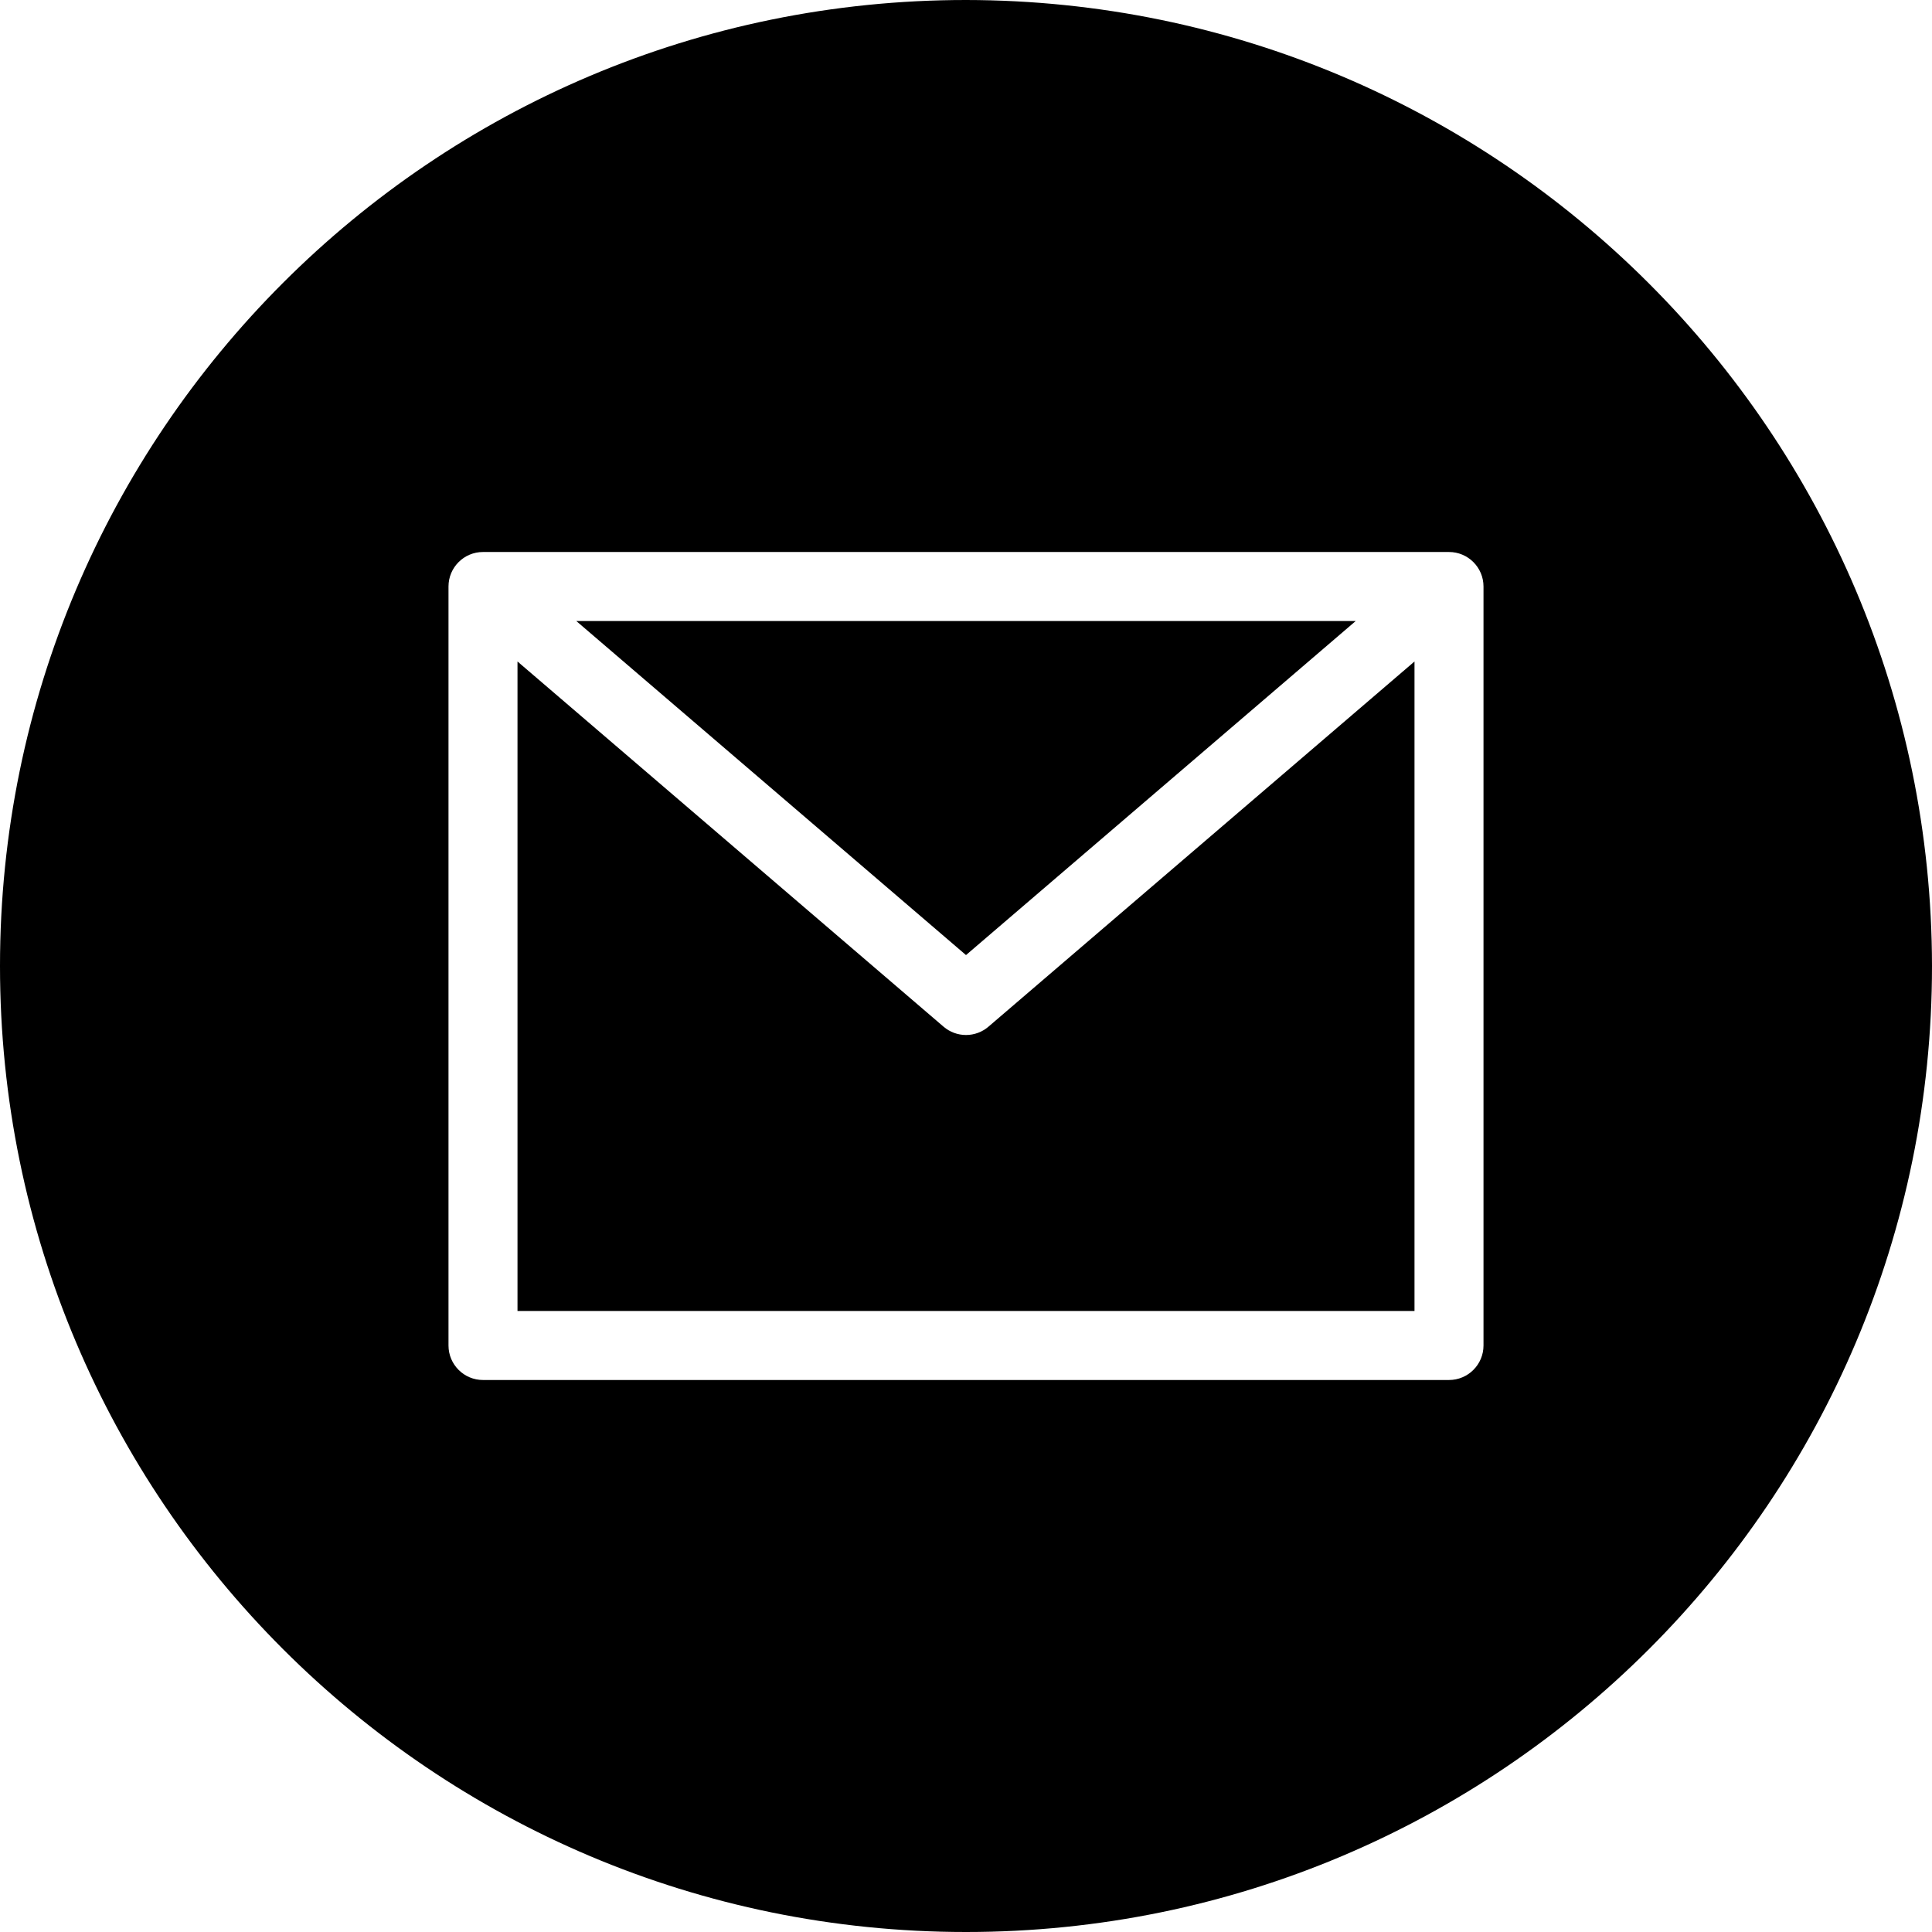
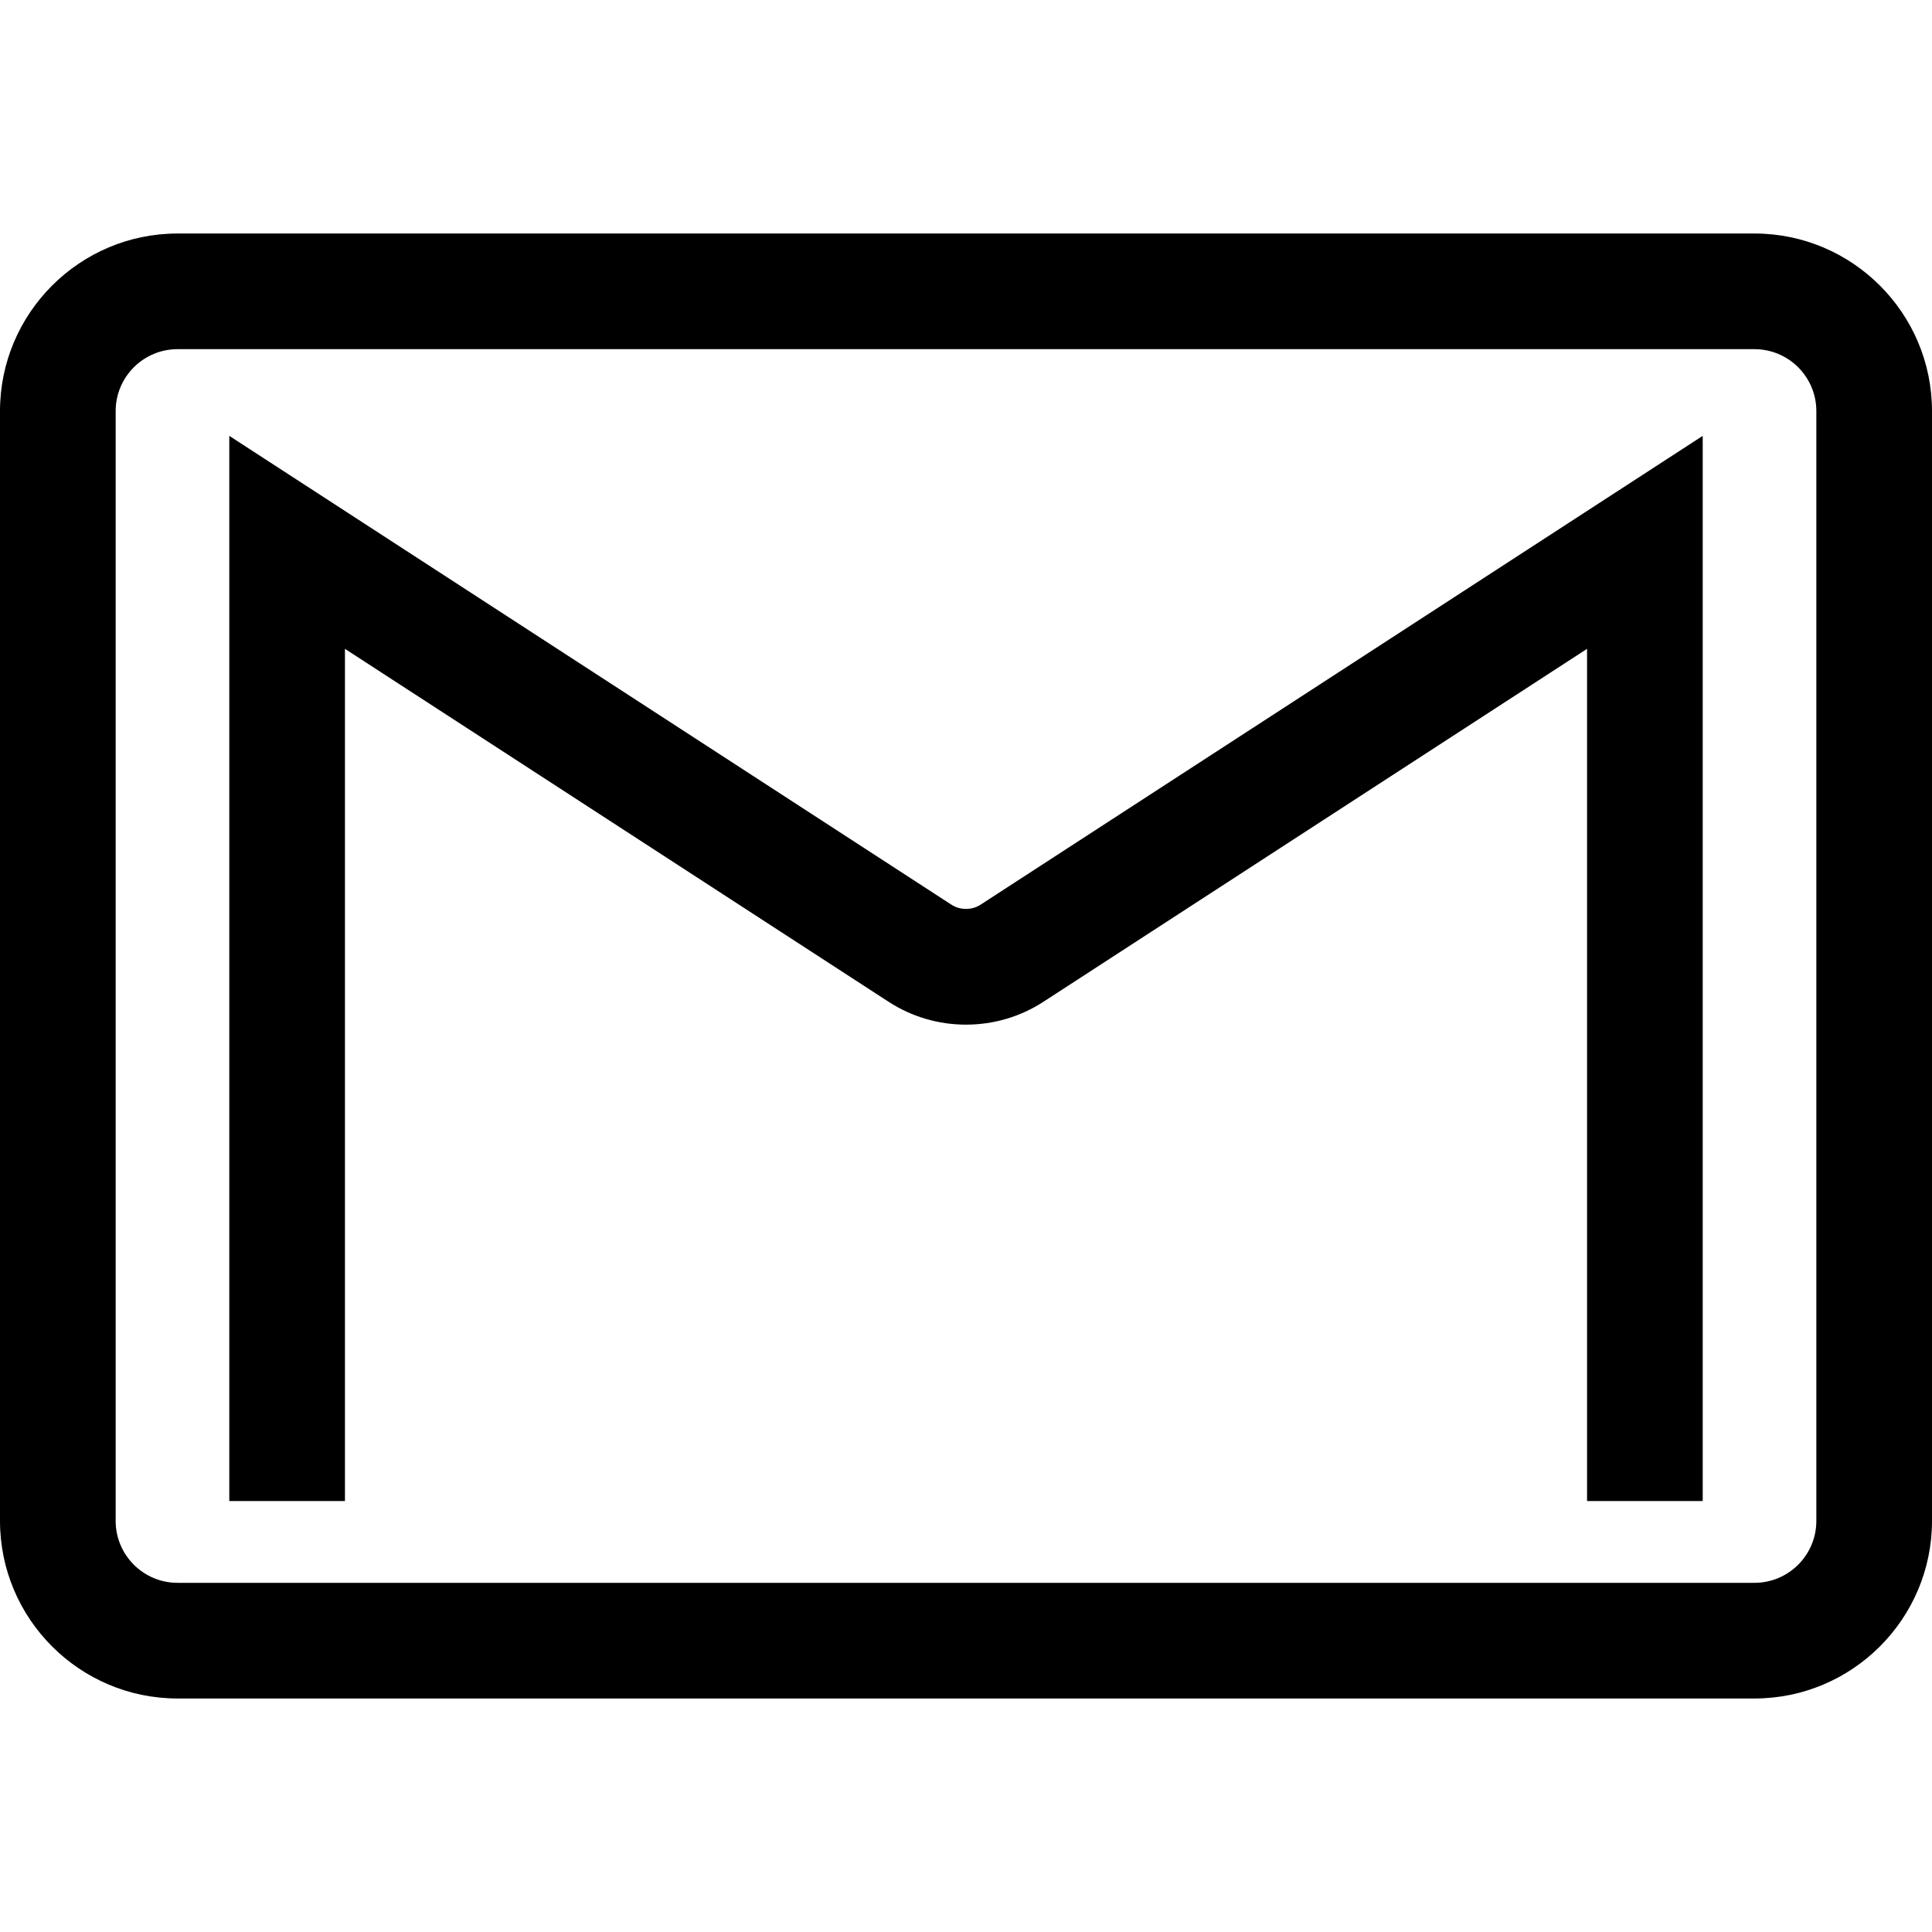
- <svg xmlns="http://www.w3.org/2000/svg" height="448pt" viewBox="0 0 448 448" width="448pt">
-   <path d="m314.375 144h-180.75l90.375 77.465zm0 0" />
-   <path d="m224 240c-1.91 0-3.758-.684-5.207-1.93l-98.793-84.68v150.609h208v-150.609l-98.793 84.68c-1.449 1.246-3.297 1.93-5.207 1.93zm0 0" />
-   <path d="m224 0c-123.711 0-224 100.289-224 224s100.289 224 224 224 224-100.289 224-224c-.141-123.652-100.348-223.859-224-224zm120 312c0 4.418-3.582 8-8 8h-224c-4.418 0-8-3.582-8-8v-176c0-4.418 3.582-8 8-8h224c4.418 0 8 3.582 8 8zm0 0" />
+ <svg xmlns="http://www.w3.org/2000/svg" version="1.1" id="Capa_1" x="0px" y="0px" viewBox="0 0 250.57 250.57" style="enable-background:new 0 0 250.57 250.57;" xml:space="preserve">
+   <path d="M23.032,220.285h204.506c12.7,0,23.032-10.333,23.032-23.034V53.318c0-12.701-10.332-23.033-23.032-23.033H23.032  C10.332,30.285,0,40.618,0,53.318v143.933C0,209.952,10.332,220.285,23.032,220.285z M15,53.318c0-4.436,3.601-8.033,8.032-8.033  h204.506c4.433,0,8.032,3.597,8.032,8.033v143.933c0,4.437-3.6,8.034-8.032,8.034H23.032c-4.432,0-8.032-3.597-8.032-8.034V53.318z   M44.738,194.677h-15V56.529l93.674,60.815c1.102,0.715,2.643,0.716,3.748-0.002l93.673-60.813v138.148h-15V84.151l-70.507,45.774  c-2.992,1.941-6.464,2.966-10.041,2.966s-7.049-1.025-10.039-2.965L44.738,84.151V194.677z" />
+   <g>
+ </g>
+   <g>
+ </g>
+   <g>
+ </g>
+   <g>
+ </g>
+   <g>
+ </g>
+   <g>
+ </g>
+   <g>
+ </g>
+   <g>
+ </g>
+   <g>
+ </g>
+   <g>
+ </g>
+   <g>
+ </g>
+   <g>
+ </g>
+   <g>
+ </g>
+   <g>
+ </g>
+   <g>
+ </g>
</svg>
